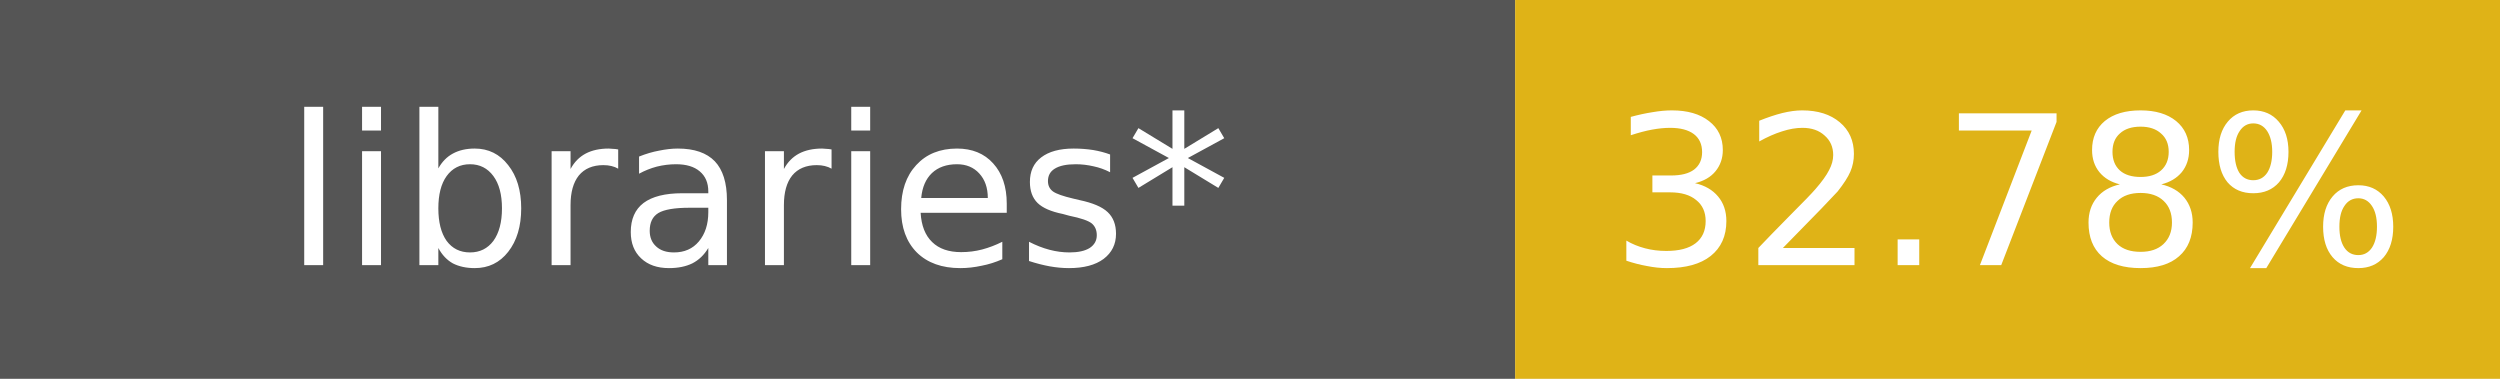
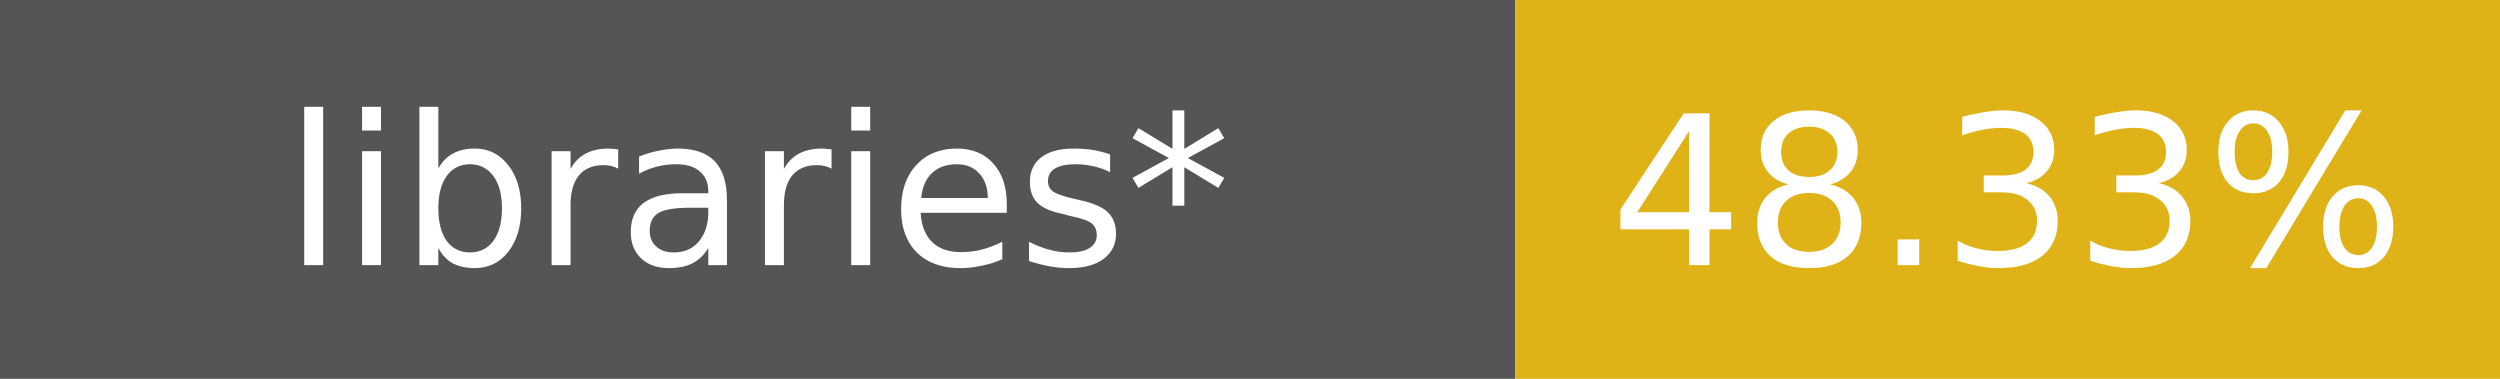
- <svg xmlns="http://www.w3.org/2000/svg" width="132" height="20" role="img" aria-label="libraries*: 32.78%">
+ <svg xmlns="http://www.w3.org/2000/svg" width="132" height="20" role="img" aria-label="libraries*: 48.33%">
  <rect width="80" height="20" fill="#555" />
  <rect x="80" width="52" height="20" fill="#dfb317" />
  <g fill="#fff" font-family="Verdana,DejaVu Sans,sans-serif" font-size="11" text-anchor="middle">
    <text x="40.0" y="14">libraries*</text>
-     <text x="106.0" y="14">32.78%</text>
+     <text x="106.0" y="14">48.33%</text>
  </g>
</svg>
